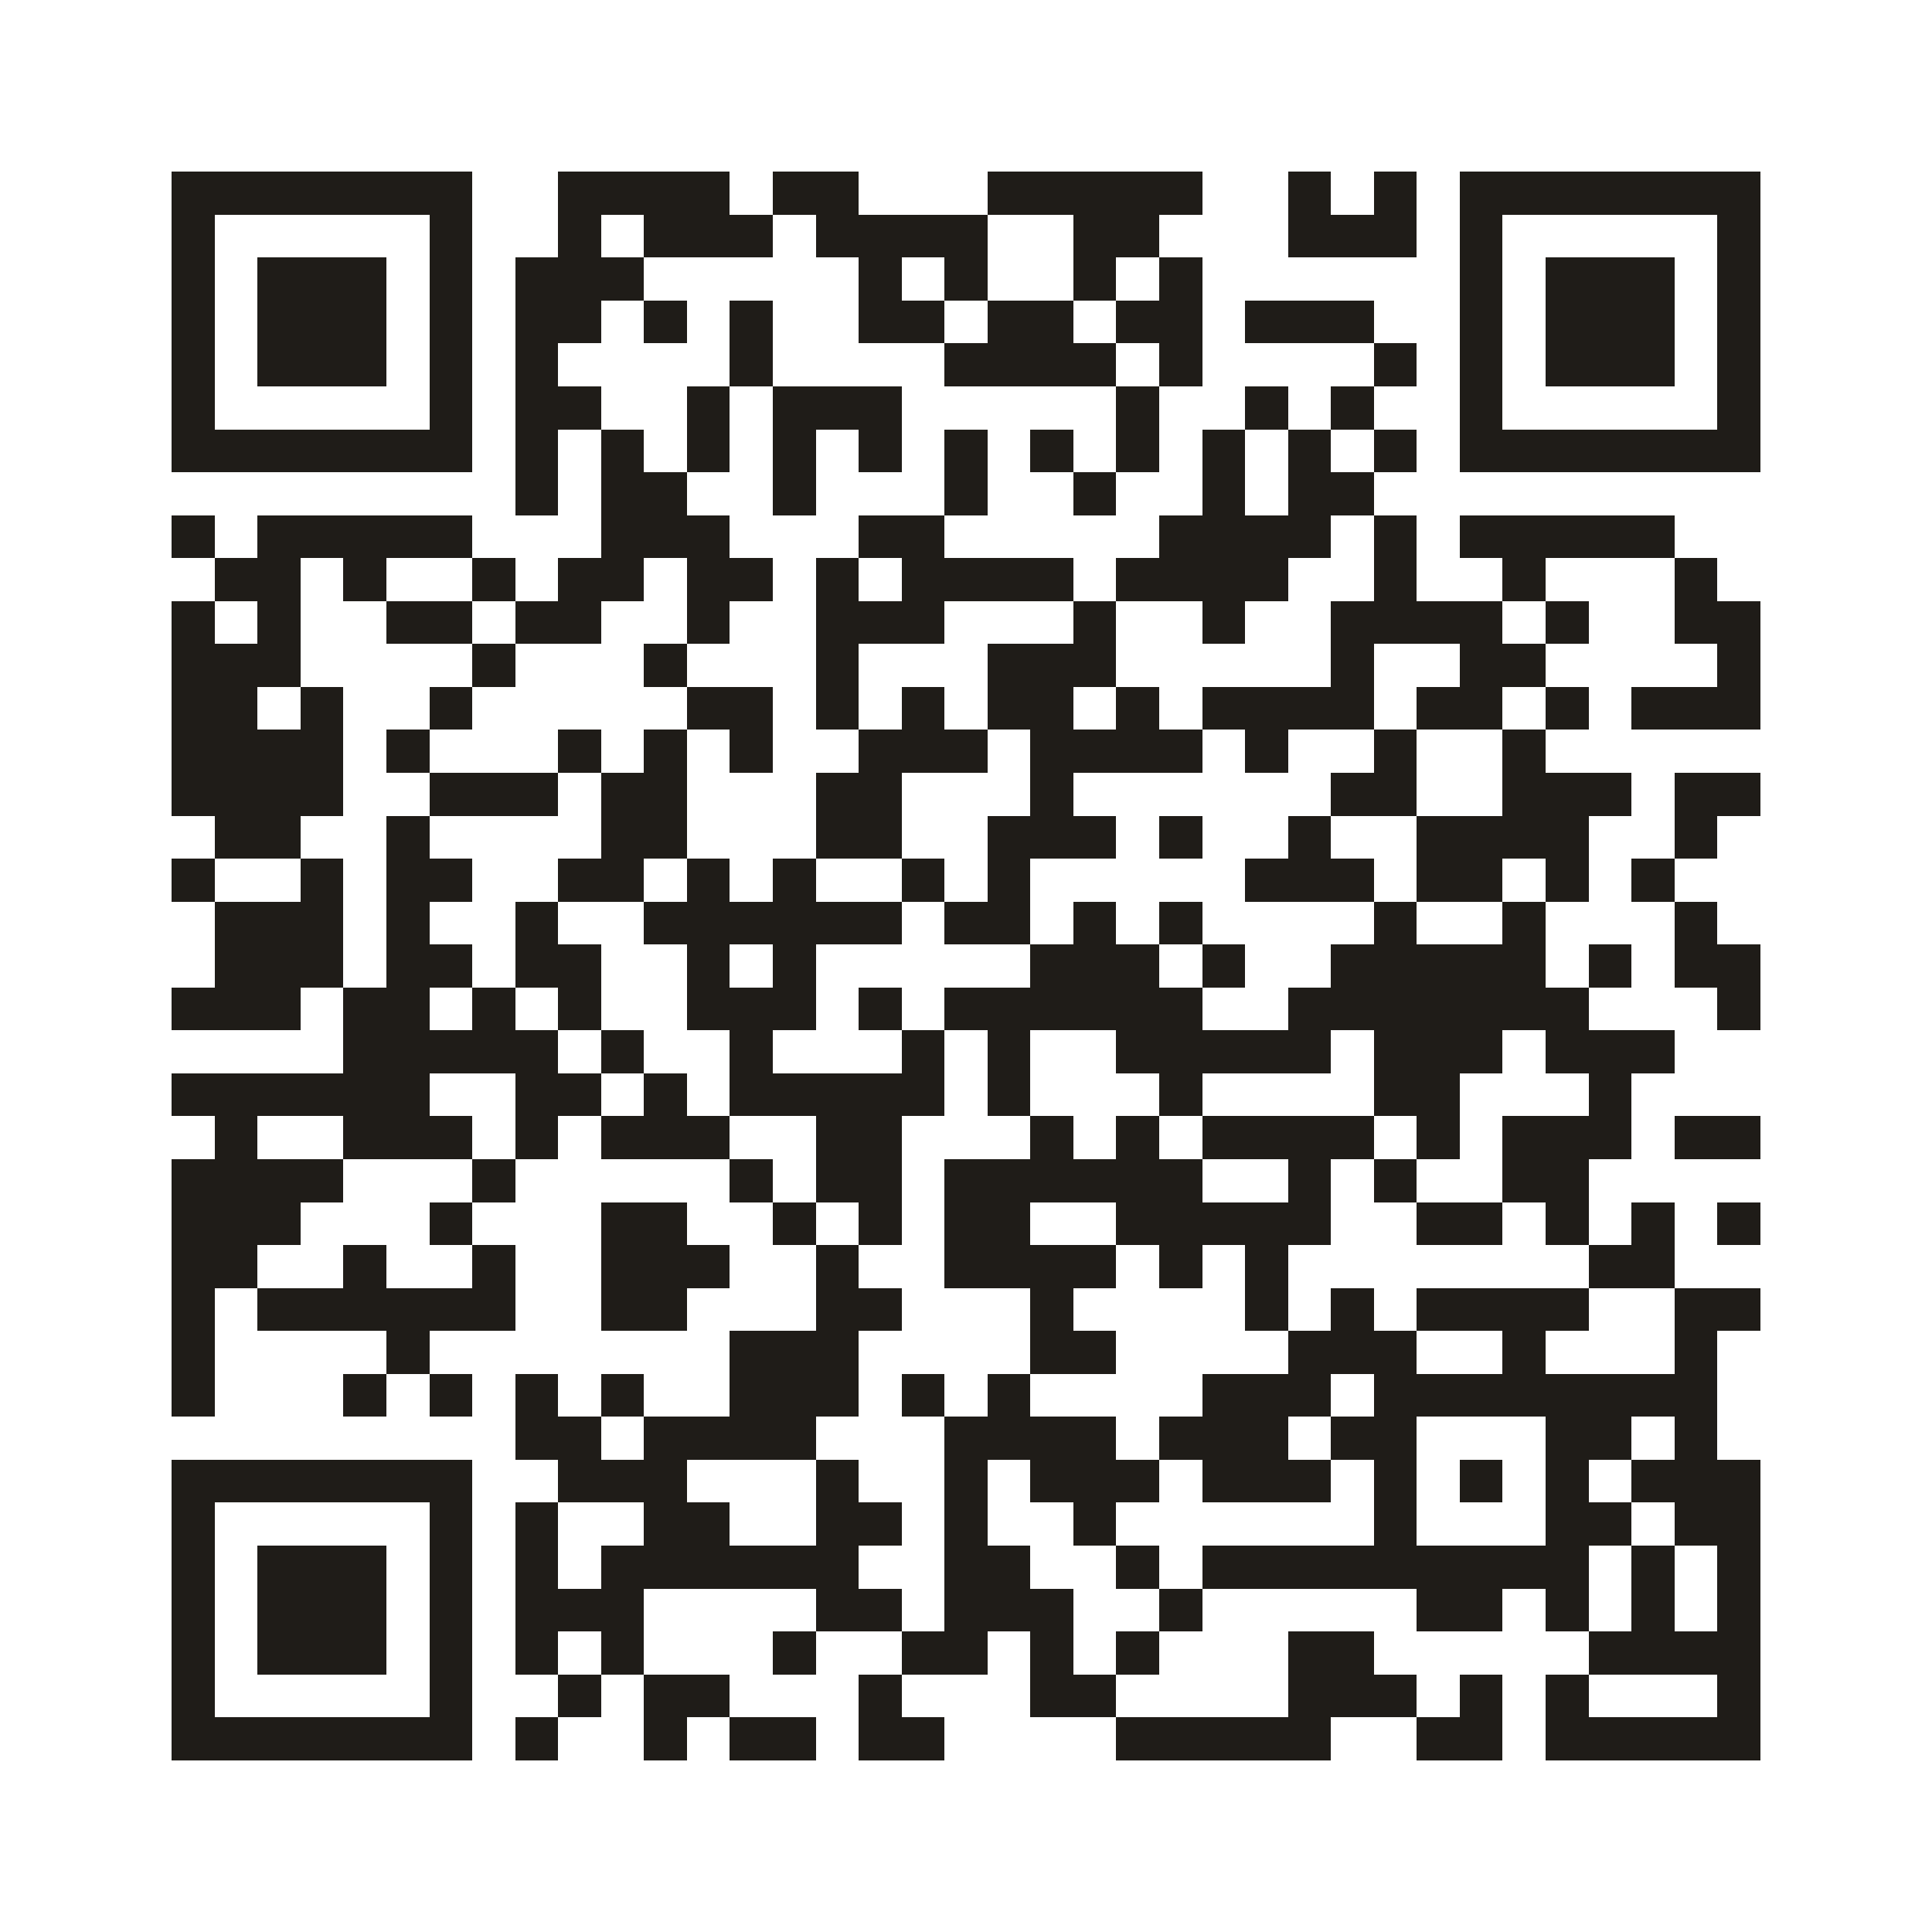
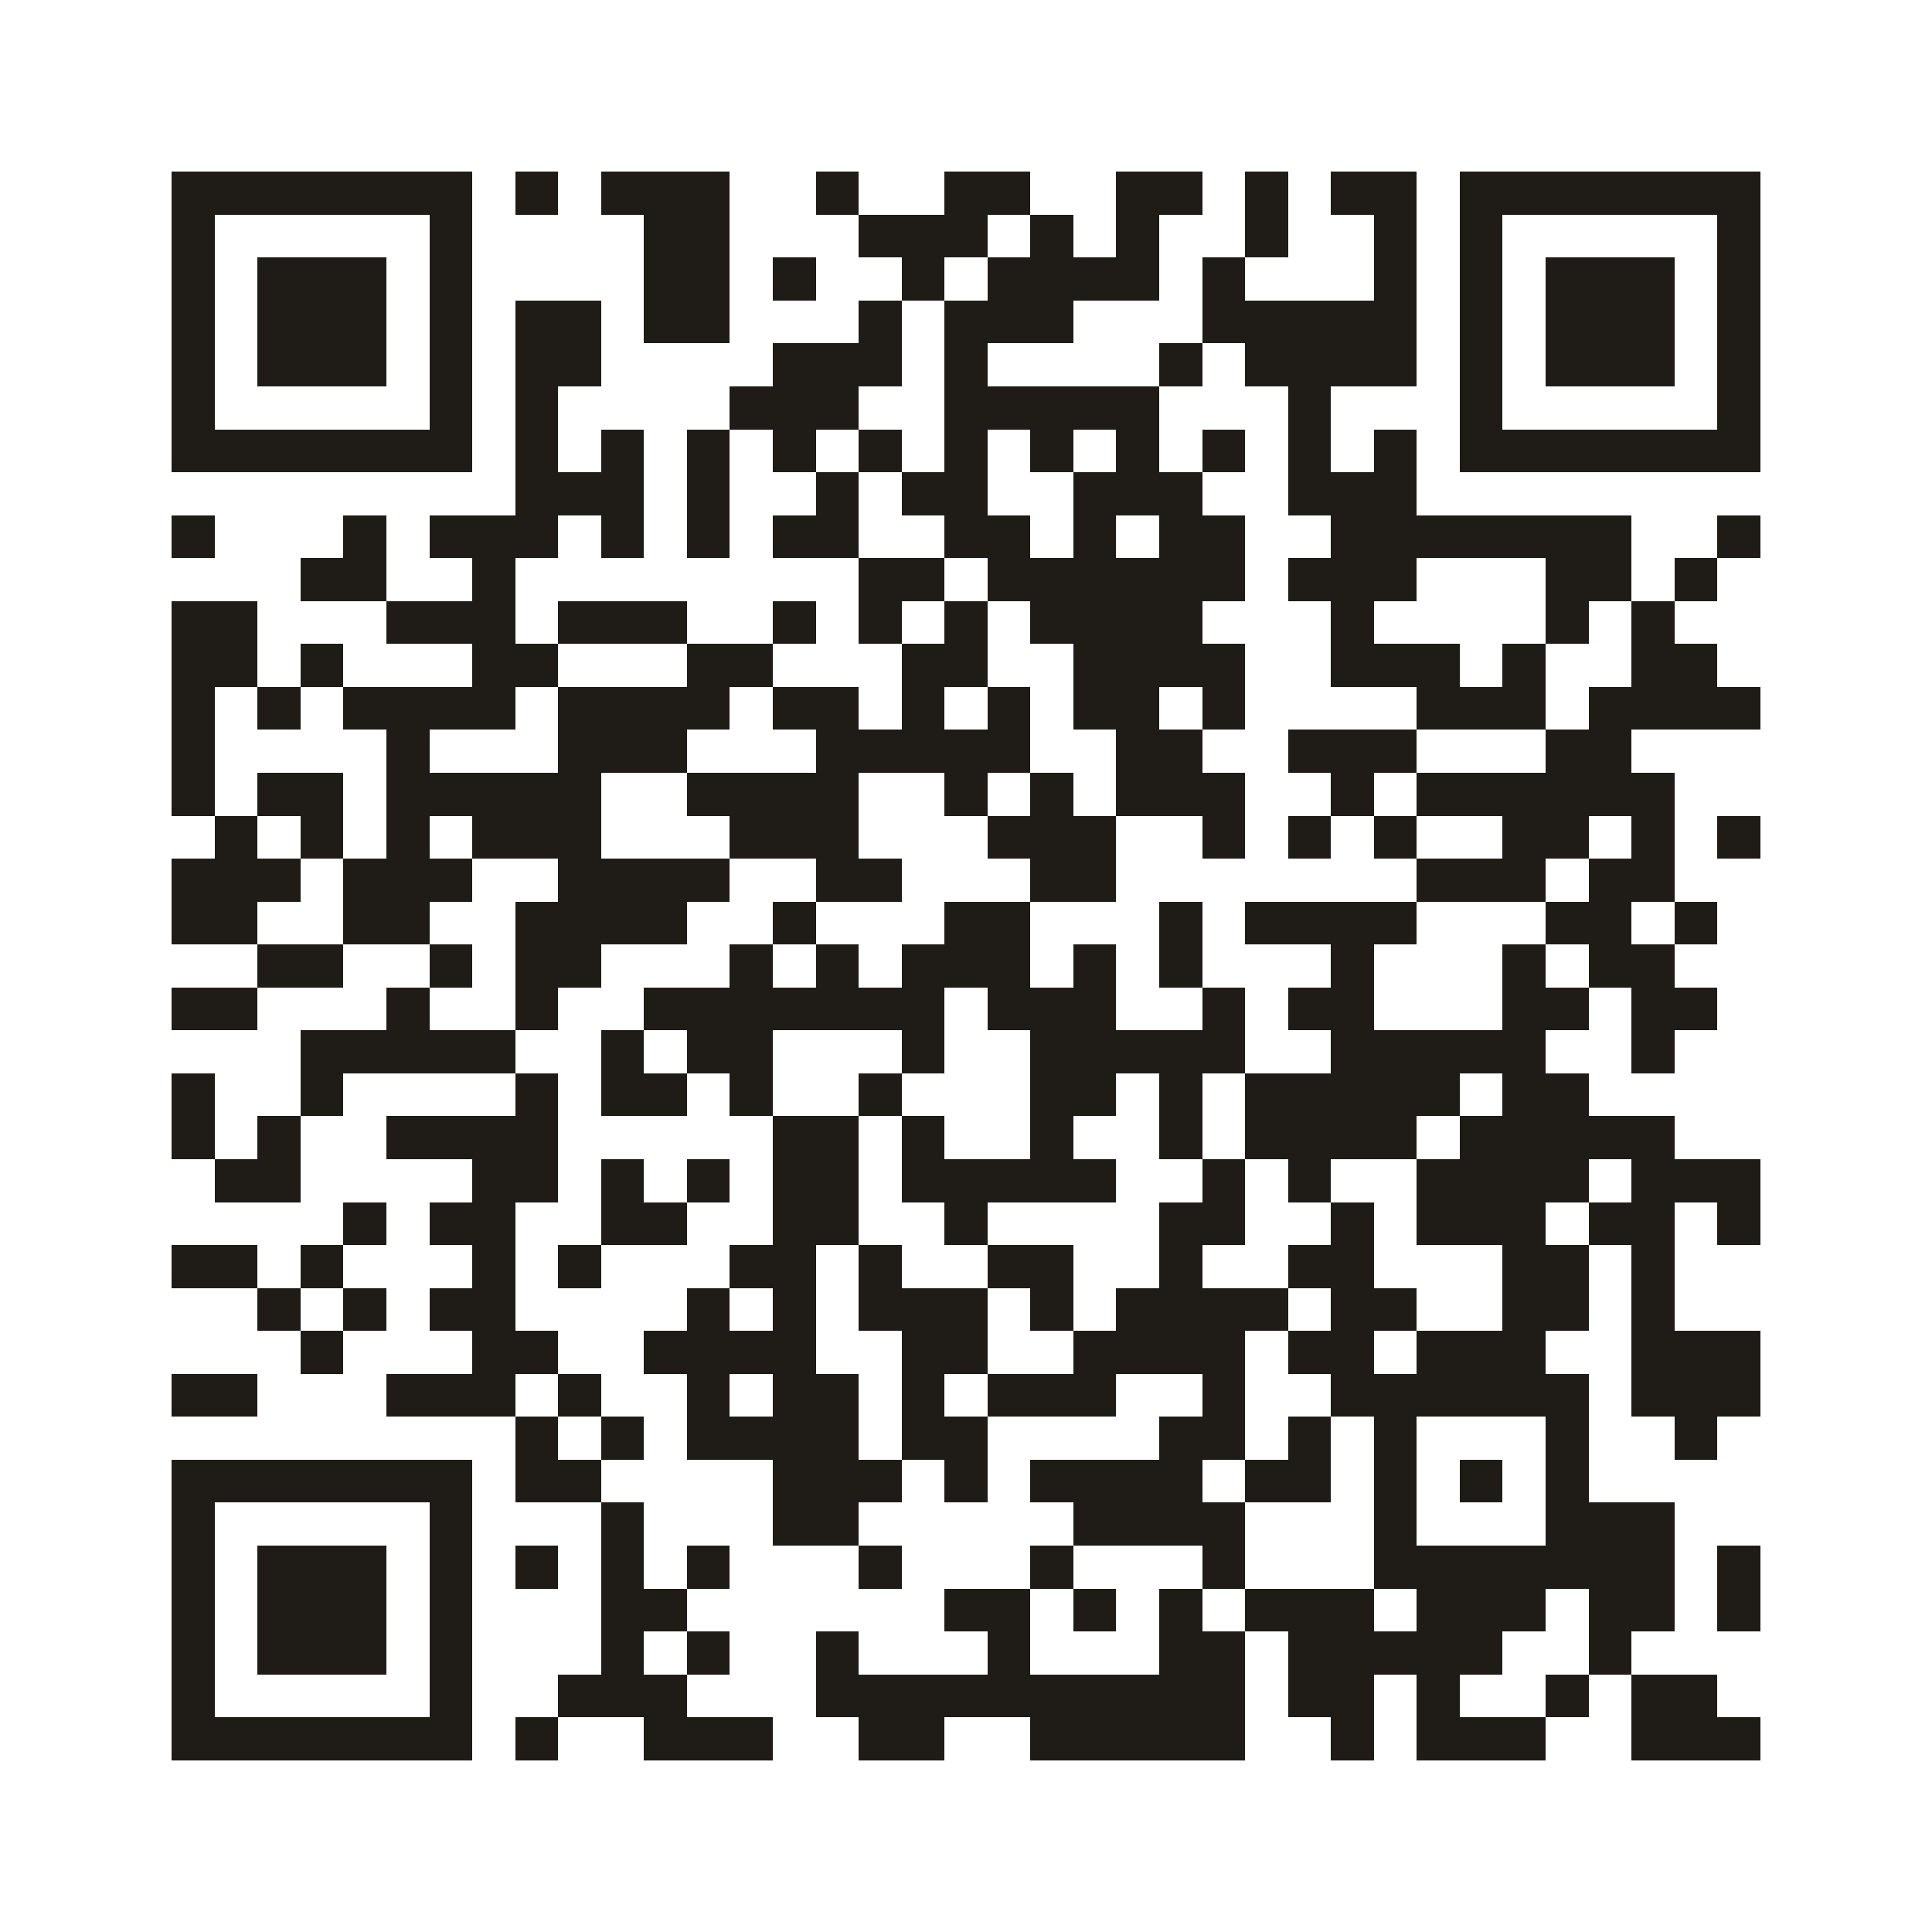
<svg xmlns="http://www.w3.org/2000/svg" viewBox="0 0 45 45" width="45" height="45" shape-rendering="crispEdges">
  <path fill="#fff" d="M0 0h45v45h-45z" />
-   <path class="qrline" stroke="#1f1c18" d="M4 4.5h7m2 0h4m1 0h2m3 0h5m2 0h1m1 0h1m1 0h7m-37 1h1m5 0h1m2 0h1m1 0h3m1 0h4m2 0h2m3 0h3m1 0h1m5 0h1m-37 1h1m1 0h3m1 0h1m1 0h3m5 0h1m1 0h1m2 0h1m1 0h1m6 0h1m1 0h3m1 0h1m-37 1h1m1 0h3m1 0h1m1 0h2m1 0h1m1 0h1m2 0h2m1 0h2m1 0h2m1 0h3m2 0h1m1 0h3m1 0h1m-37 1h1m1 0h3m1 0h1m1 0h1m4 0h1m4 0h4m1 0h1m4 0h1m1 0h1m1 0h3m1 0h1m-37 1h1m5 0h1m1 0h2m2 0h1m1 0h3m5 0h1m2 0h1m1 0h1m2 0h1m5 0h1m-37 1h7m1 0h1m1 0h1m1 0h1m1 0h1m1 0h1m1 0h1m1 0h1m1 0h1m1 0h1m1 0h1m1 0h1m1 0h7m-29 1h1m1 0h2m2 0h1m3 0h1m2 0h1m2 0h1m1 0h2m-28 1h1m1 0h5m3 0h3m3 0h2m5 0h4m1 0h1m1 0h5m-34 1h2m1 0h1m2 0h1m1 0h2m1 0h2m1 0h1m1 0h4m1 0h4m2 0h1m2 0h1m3 0h1m-36 1h1m1 0h1m2 0h2m1 0h2m2 0h1m2 0h3m3 0h1m2 0h1m2 0h4m1 0h1m2 0h2m-37 1h3m4 0h1m3 0h1m3 0h1m3 0h3m5 0h1m2 0h2m4 0h1m-37 1h2m1 0h1m2 0h1m5 0h2m1 0h1m1 0h1m1 0h2m1 0h1m1 0h4m1 0h2m1 0h1m1 0h3m-37 1h4m1 0h1m3 0h1m1 0h1m1 0h1m2 0h3m1 0h4m1 0h1m2 0h1m2 0h1m-32 1h4m2 0h3m1 0h2m3 0h2m3 0h1m6 0h2m2 0h3m1 0h2m-36 1h2m2 0h1m4 0h2m3 0h2m2 0h3m1 0h1m2 0h1m2 0h4m2 0h1m-36 1h1m2 0h1m1 0h2m2 0h2m1 0h1m1 0h1m2 0h1m1 0h1m5 0h3m1 0h2m1 0h1m1 0h1m-34 1h3m1 0h1m2 0h1m2 0h6m1 0h2m1 0h1m1 0h1m4 0h1m2 0h1m3 0h1m-35 1h3m1 0h2m1 0h2m2 0h1m1 0h1m5 0h3m1 0h1m2 0h5m1 0h1m1 0h2m-37 1h3m1 0h2m1 0h1m1 0h1m2 0h3m1 0h1m1 0h6m2 0h7m3 0h1m-33 1h5m1 0h1m2 0h1m3 0h1m1 0h1m2 0h5m1 0h3m1 0h3m-35 1h6m2 0h2m1 0h1m1 0h5m1 0h1m3 0h1m4 0h2m3 0h1m-33 1h1m2 0h3m1 0h1m1 0h3m2 0h2m3 0h1m1 0h1m1 0h4m1 0h1m1 0h3m1 0h2m-37 1h4m3 0h1m5 0h1m1 0h2m1 0h6m2 0h1m1 0h1m2 0h2m-33 1h3m3 0h1m3 0h2m2 0h1m1 0h1m1 0h2m2 0h5m2 0h2m1 0h1m1 0h1m1 0h1m-37 1h2m2 0h1m2 0h1m2 0h3m2 0h1m2 0h4m1 0h1m1 0h1m7 0h2m-35 1h1m1 0h6m2 0h2m3 0h2m3 0h1m4 0h1m1 0h1m1 0h4m2 0h2m-37 1h1m4 0h1m7 0h3m4 0h2m4 0h3m2 0h1m3 0h1m-36 1h1m3 0h1m1 0h1m1 0h1m1 0h1m2 0h3m1 0h1m1 0h1m4 0h3m1 0h8m-28 1h2m1 0h4m3 0h4m1 0h3m1 0h2m3 0h2m1 0h1m-36 1h7m2 0h3m3 0h1m2 0h1m1 0h3m1 0h3m1 0h1m1 0h1m1 0h1m1 0h3m-37 1h1m5 0h1m1 0h1m2 0h2m2 0h2m1 0h1m2 0h1m6 0h1m3 0h2m1 0h2m-37 1h1m1 0h3m1 0h1m1 0h1m1 0h6m2 0h2m2 0h1m1 0h9m1 0h1m1 0h1m-37 1h1m1 0h3m1 0h1m1 0h3m4 0h2m1 0h3m2 0h1m5 0h2m1 0h1m1 0h1m1 0h1m-37 1h1m1 0h3m1 0h1m1 0h1m1 0h1m3 0h1m2 0h2m1 0h1m1 0h1m3 0h2m5 0h4m-37 1h1m5 0h1m2 0h1m1 0h2m3 0h1m3 0h2m4 0h3m1 0h1m1 0h1m3 0h1m-37 1h7m1 0h1m2 0h1m1 0h2m1 0h2m4 0h5m2 0h2m1 0h5" />
+   <path class="qrline" stroke="#1f1c18" d="M4 4.5h7m1 0h1m1 0h3m2 0h1m2 0h2m2 0h2m1 0h1m1 0h2m1 0h7m-37 1h1m5 0h1m4 0h2m3 0h3m1 0h1m1 0h1m2 0h1m2 0h1m1 0h1m5 0h1m-37 1h1m1 0h3m1 0h1m4 0h2m1 0h1m2 0h1m1 0h4m1 0h1m3 0h1m1 0h1m1 0h3m1 0h1m-37 1h1m1 0h3m1 0h1m1 0h2m1 0h2m3 0h1m1 0h3m3 0h5m1 0h1m1 0h3m1 0h1m-37 1h1m1 0h3m1 0h1m1 0h2m4 0h3m1 0h1m4 0h1m1 0h4m1 0h1m1 0h3m1 0h1m-37 1h1m5 0h1m1 0h1m4 0h3m2 0h5m3 0h1m3 0h1m5 0h1m-37 1h7m1 0h1m1 0h1m1 0h1m1 0h1m1 0h1m1 0h1m1 0h1m1 0h1m1 0h1m1 0h1m1 0h1m1 0h7m-29 1h3m1 0h1m2 0h1m1 0h2m2 0h3m2 0h3m-29 1h1m3 0h1m1 0h3m1 0h1m1 0h1m1 0h2m2 0h2m1 0h1m1 0h2m2 0h7m2 0h1m-34 1h2m2 0h1m8 0h2m1 0h6m1 0h3m3 0h2m1 0h1m-36 1h2m3 0h3m1 0h3m2 0h1m1 0h1m1 0h1m1 0h4m3 0h1m4 0h1m1 0h1m-35 1h2m1 0h1m3 0h2m3 0h2m3 0h2m2 0h4m2 0h3m1 0h1m2 0h2m-36 1h1m1 0h1m1 0h4m1 0h4m1 0h2m1 0h1m1 0h1m1 0h2m1 0h1m4 0h3m1 0h4m-37 1h1m4 0h1m3 0h3m3 0h5m2 0h2m2 0h3m3 0h2m-34 1h1m1 0h2m1 0h5m2 0h4m2 0h1m1 0h1m1 0h3m2 0h1m1 0h6m-34 1h1m1 0h1m1 0h1m1 0h3m3 0h3m3 0h3m2 0h1m1 0h1m1 0h1m2 0h2m1 0h1m1 0h1m-37 1h3m1 0h3m2 0h4m2 0h2m3 0h2m7 0h3m1 0h2m-35 1h2m2 0h2m2 0h4m2 0h1m3 0h2m3 0h1m1 0h4m3 0h2m1 0h1m-34 1h2m2 0h1m1 0h2m3 0h1m1 0h1m1 0h3m1 0h1m1 0h1m3 0h1m3 0h1m1 0h2m-35 1h2m3 0h1m2 0h1m2 0h7m1 0h3m2 0h1m1 0h2m3 0h2m1 0h2m-33 1h5m2 0h1m1 0h2m3 0h1m2 0h5m2 0h5m2 0h1m-35 1h1m2 0h1m4 0h1m1 0h2m1 0h1m2 0h1m3 0h2m1 0h1m1 0h5m1 0h2m-33 1h1m1 0h1m2 0h4m5 0h2m1 0h1m2 0h1m2 0h1m1 0h4m1 0h5m-34 1h2m4 0h2m1 0h1m1 0h1m1 0h2m1 0h5m2 0h1m1 0h1m2 0h4m1 0h3m-33 1h1m1 0h2m2 0h2m2 0h2m2 0h1m4 0h2m2 0h1m1 0h3m1 0h2m1 0h1m-37 1h2m1 0h1m3 0h1m1 0h1m3 0h2m1 0h1m2 0h2m2 0h1m2 0h2m3 0h2m1 0h1m-33 1h1m1 0h1m1 0h2m4 0h1m1 0h1m1 0h3m1 0h1m1 0h4m1 0h2m2 0h2m1 0h1m-32 1h1m3 0h2m2 0h4m2 0h2m2 0h4m1 0h2m1 0h3m2 0h3m-37 1h2m3 0h3m1 0h1m2 0h1m1 0h2m1 0h1m1 0h3m2 0h1m2 0h6m1 0h3m-29 1h1m1 0h1m1 0h4m1 0h2m4 0h2m1 0h1m1 0h1m3 0h1m2 0h1m-36 1h7m1 0h2m4 0h3m1 0h1m1 0h4m1 0h2m1 0h1m1 0h1m1 0h1m-33 1h1m5 0h1m3 0h1m3 0h2m5 0h4m3 0h1m3 0h3m-35 1h1m1 0h3m1 0h1m1 0h1m1 0h1m1 0h1m3 0h1m3 0h1m3 0h1m3 0h7m1 0h1m-37 1h1m1 0h3m1 0h1m3 0h2m6 0h2m1 0h1m1 0h1m1 0h3m1 0h3m1 0h2m1 0h1m-37 1h1m1 0h3m1 0h1m3 0h1m1 0h1m2 0h1m3 0h1m3 0h2m1 0h5m2 0h1m-34 1h1m5 0h1m2 0h3m3 0h10m1 0h2m1 0h1m2 0h1m1 0h2m-36 1h7m1 0h1m2 0h3m2 0h2m2 0h5m2 0h1m1 0h3m2 0h3" />
</svg>
